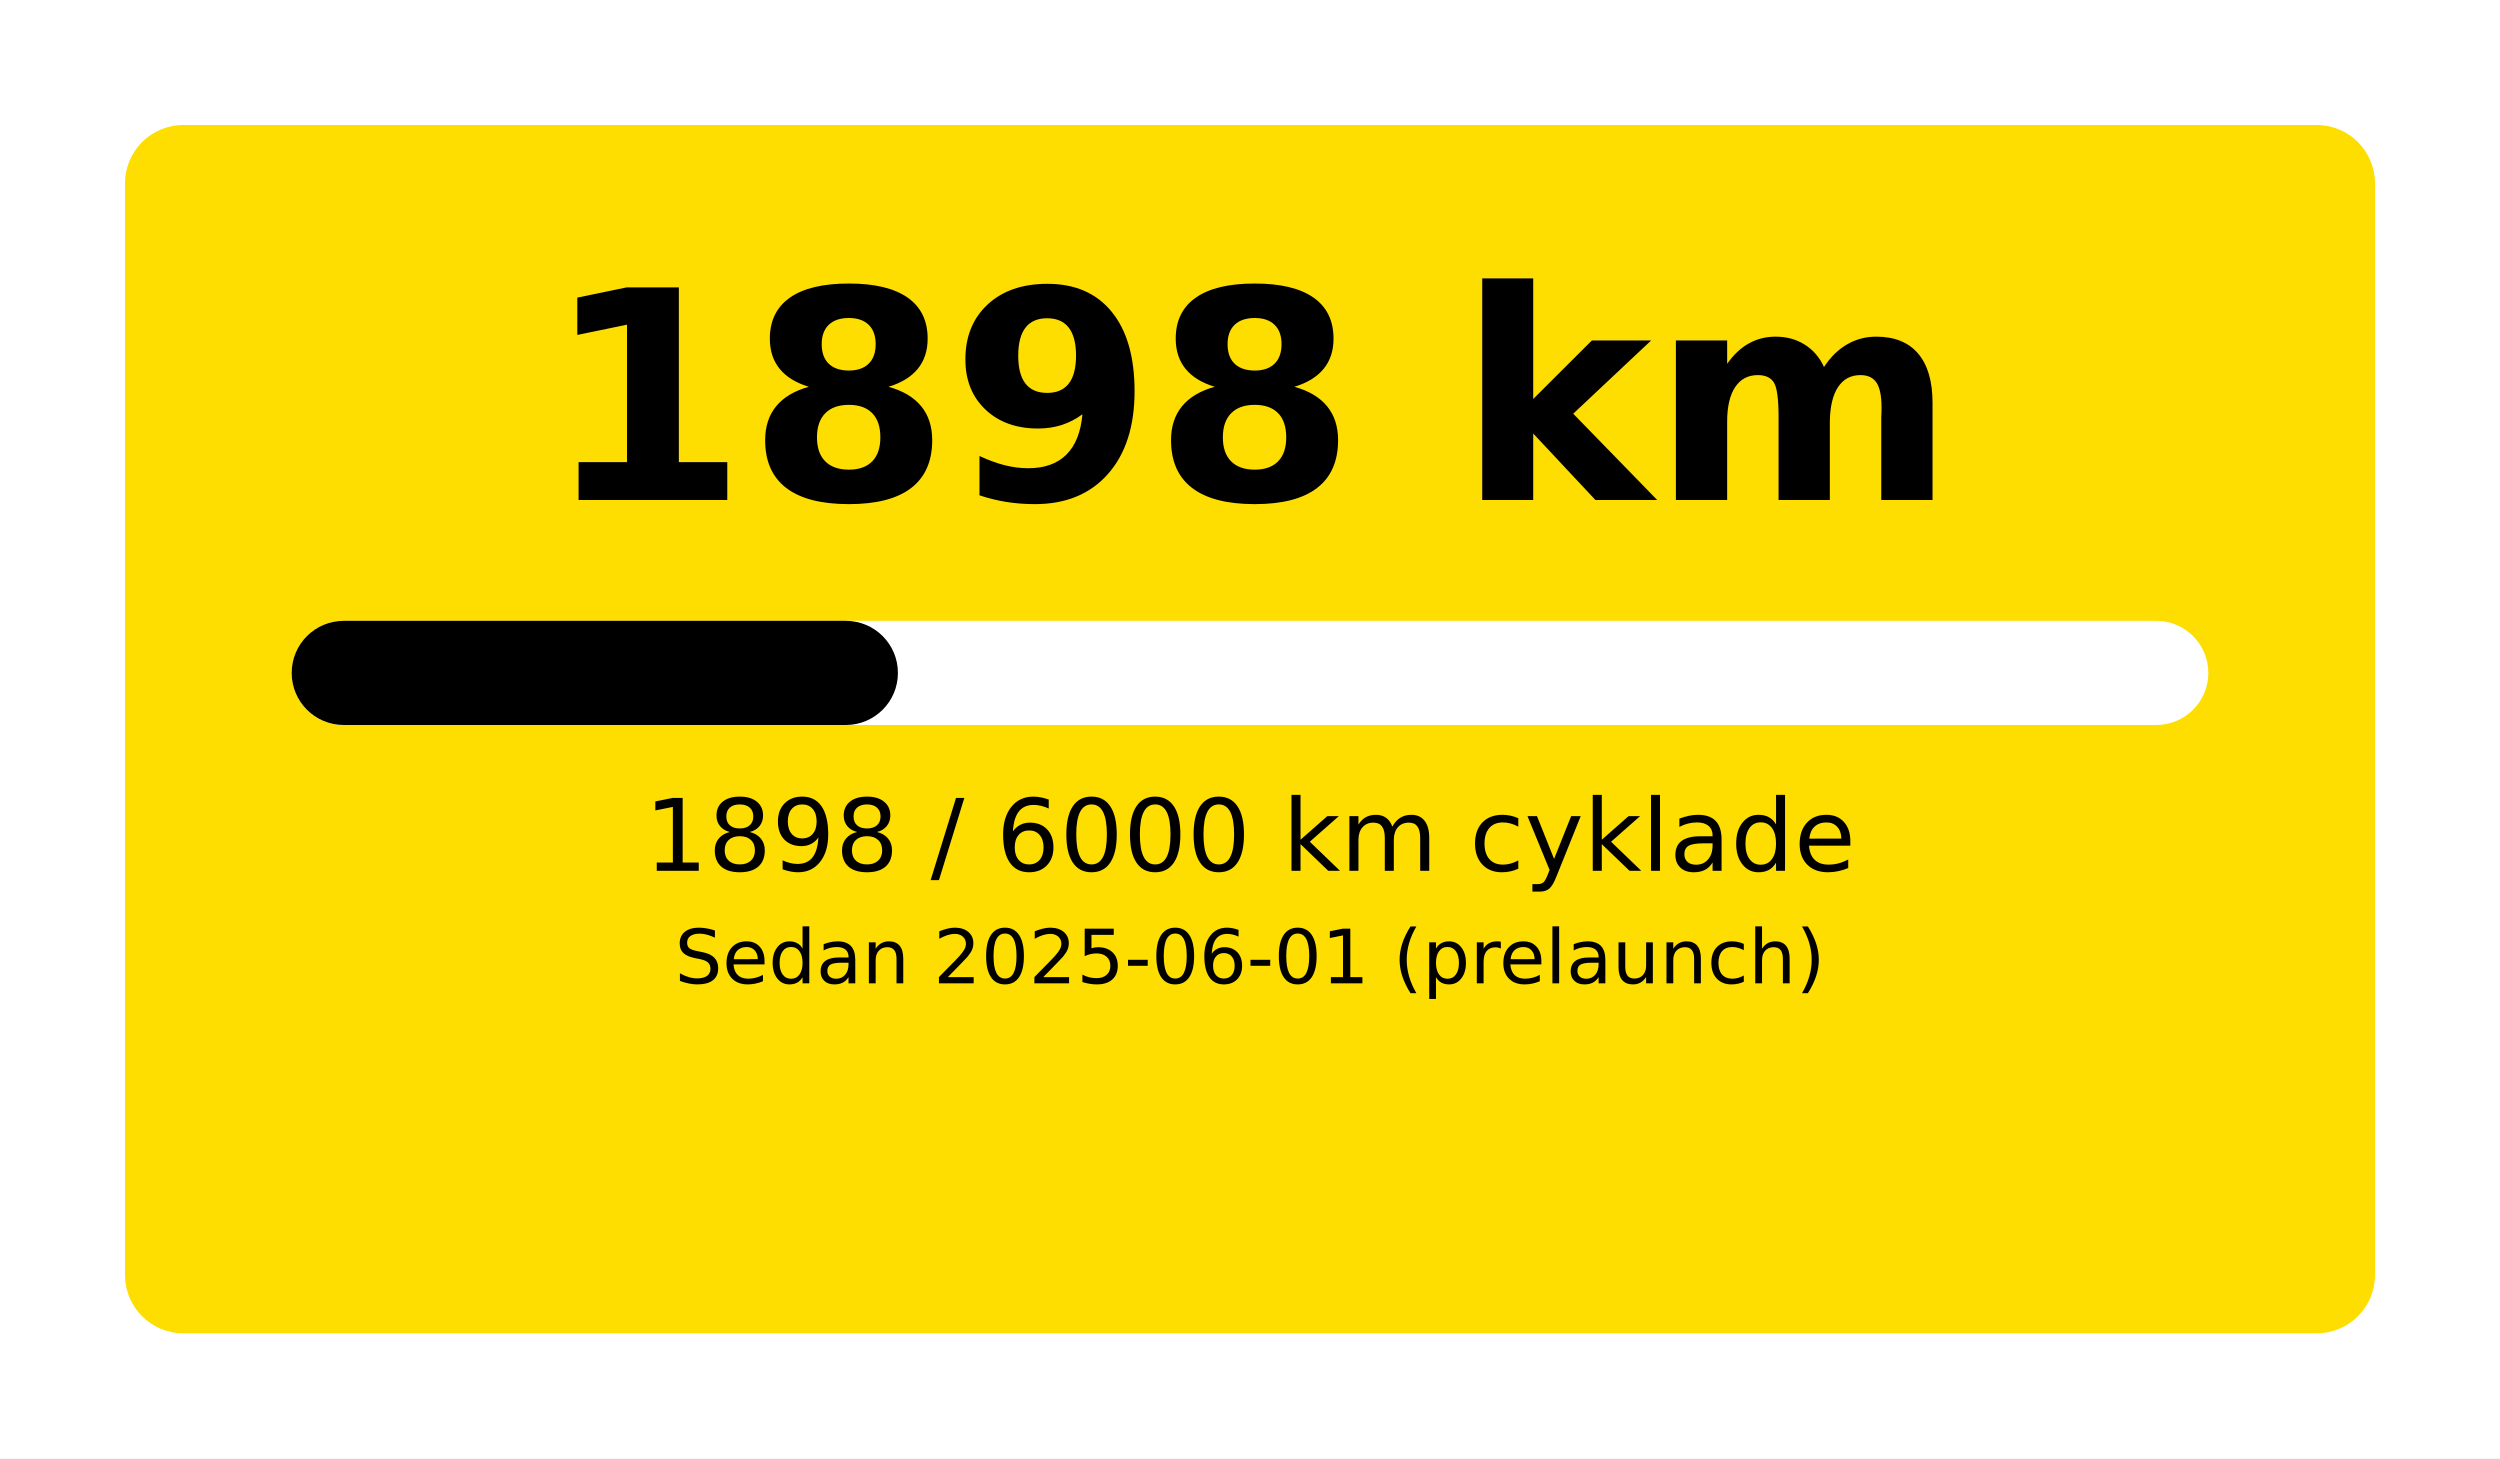
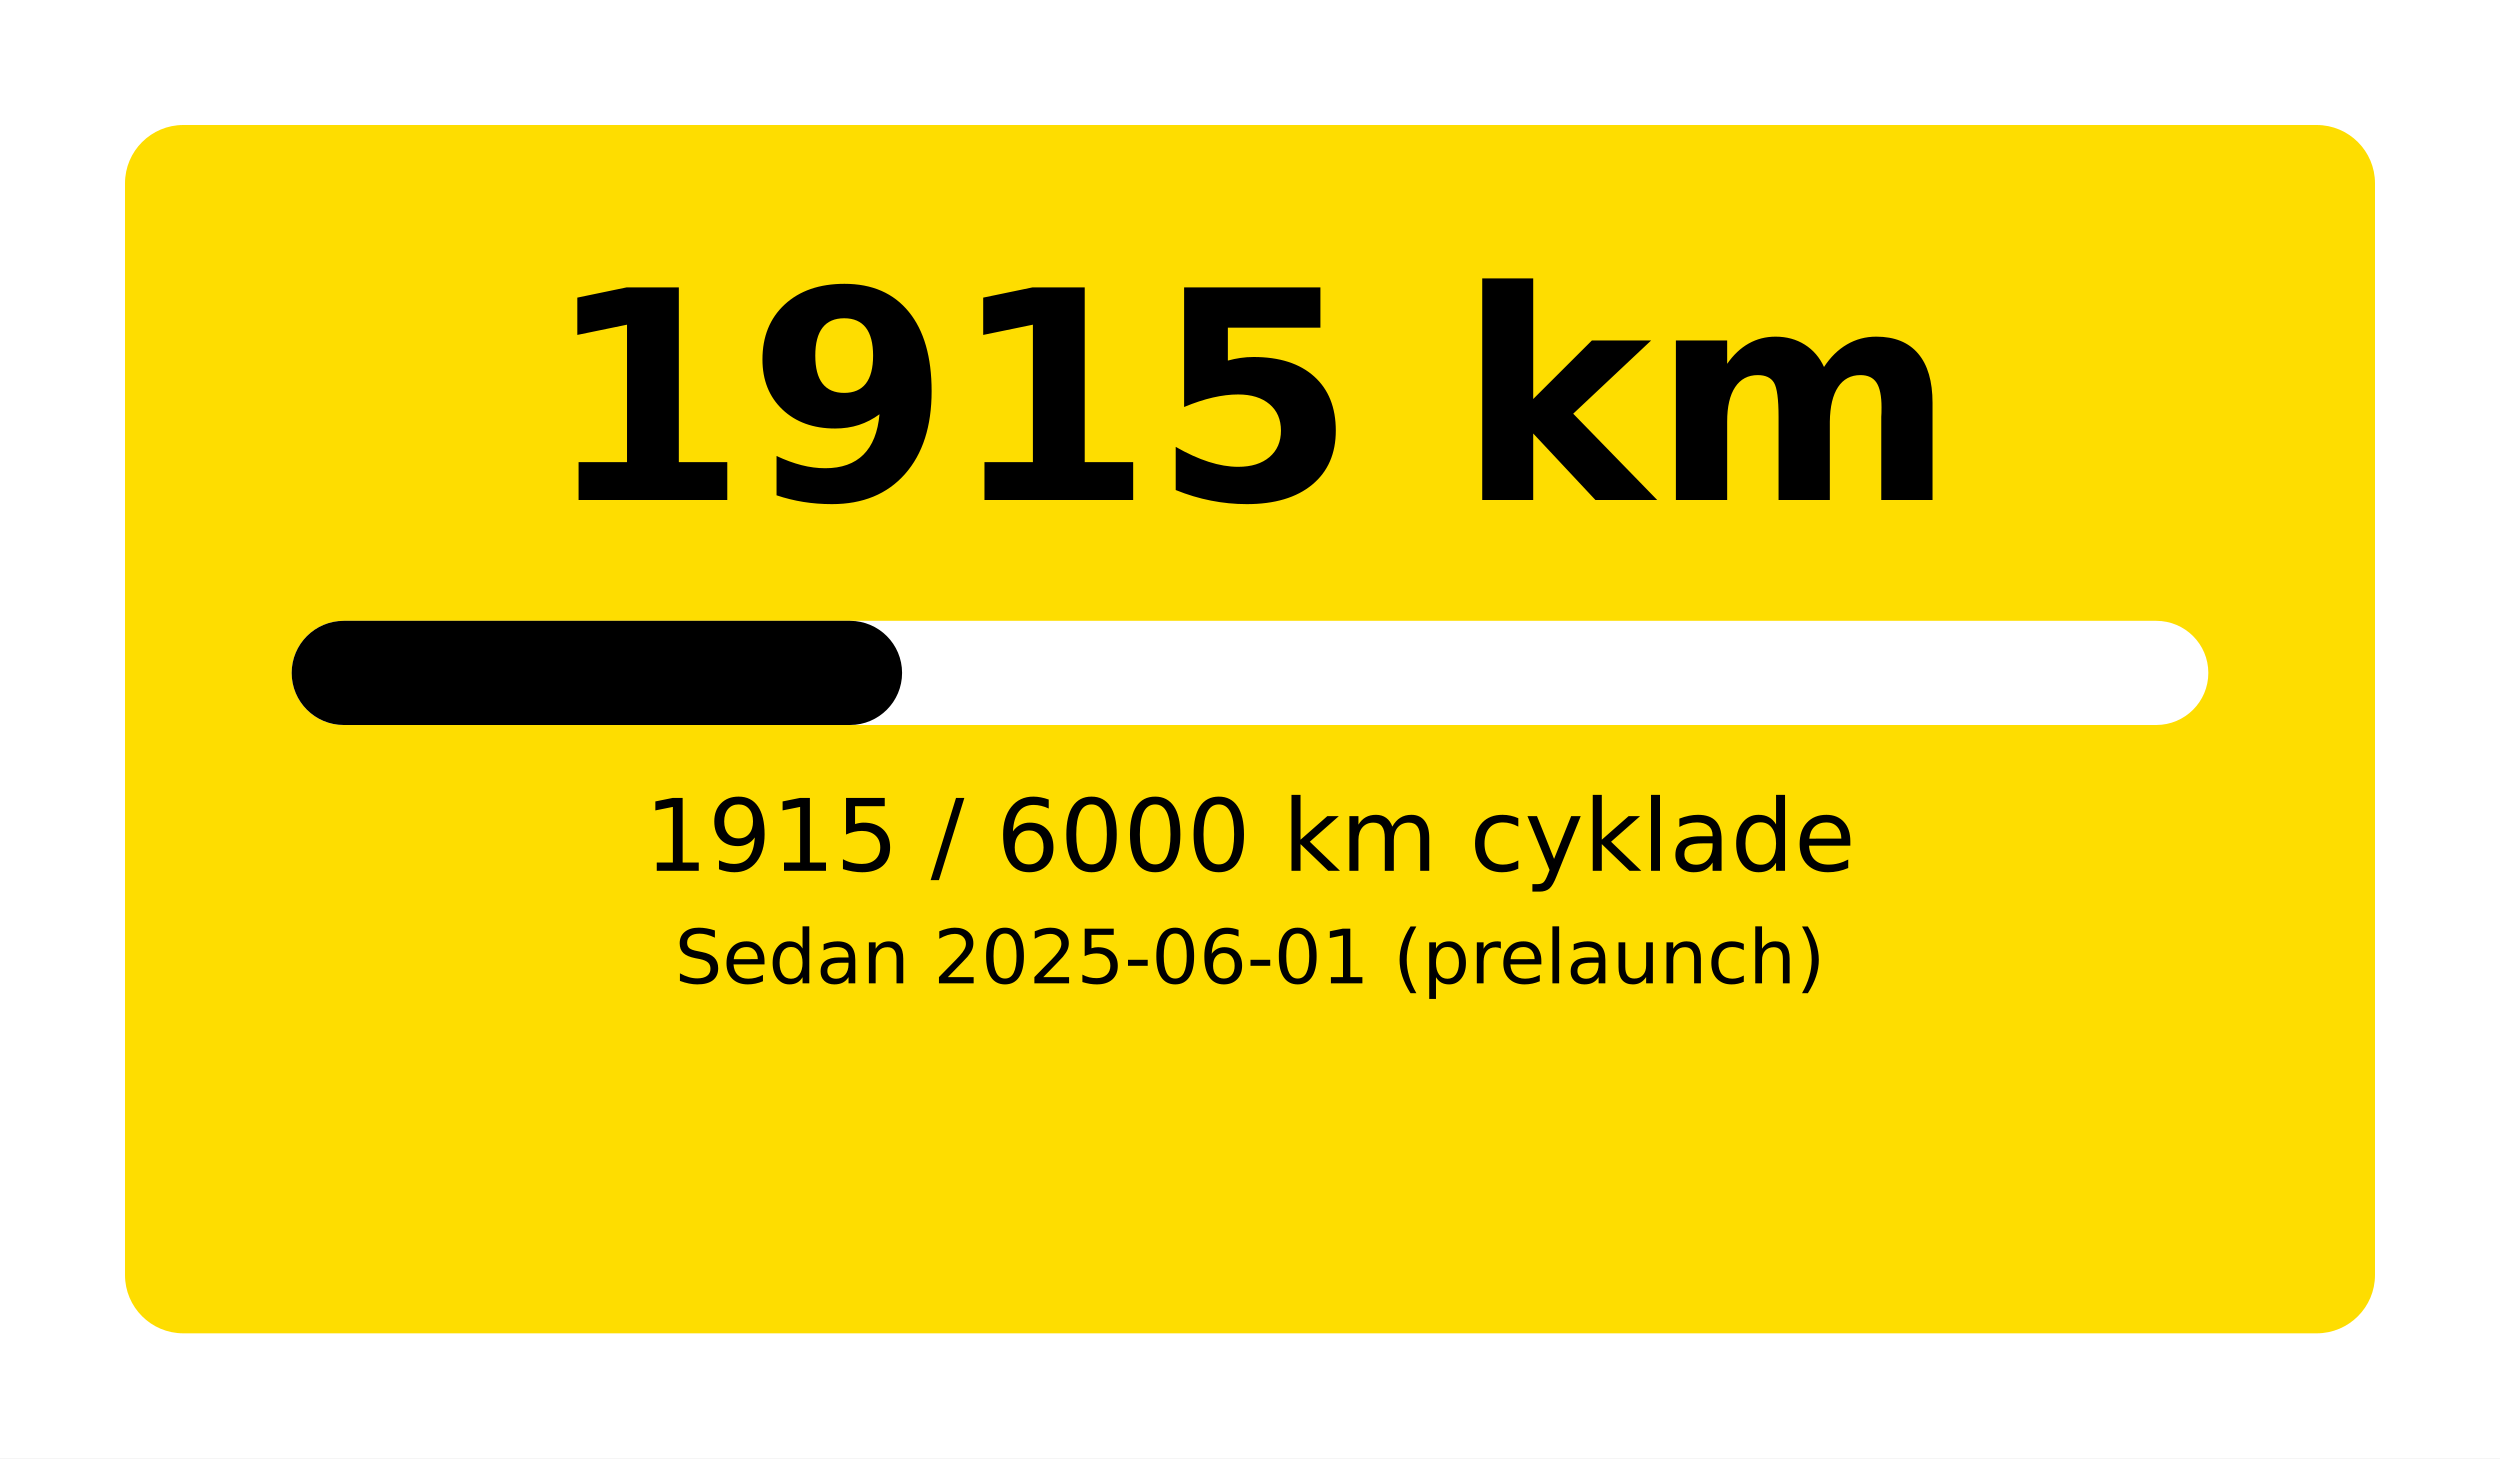
<svg xmlns="http://www.w3.org/2000/svg" width="1200" height="700" viewBox="0 0 1200 700">
  <rect x="0" y="0" width="1200" height="700" fill="#FFFFFF" />
  <rect x="60" y="60" rx="28" ry="28" width="1080" height="580" fill="#FEDD00" />
-   <text x="600.0" y="240" font-size="140" font-family="DejaVu Sans, Arial, sans-serif" font-weight="700" fill="#000000" text-anchor="middle">1898 km</text>
+   <text x="600.0" y="240" font-size="140" font-family="DejaVu Sans, Arial, sans-serif" font-weight="700" fill="#000000" text-anchor="middle">1915 km</text>
  <rect x="140" y="298" rx="25.0" ry="25.0" width="920" height="50" fill="#FFFFFF" />
-   <rect x="140" y="298" rx="25.0" ry="25.0" width="291" height="50" fill="#000000" />
-   <text x="600.0" y="418" font-size="48" font-family="DejaVu Sans, Arial, sans-serif" fill="#000000" text-anchor="middle">1898 / 6000 km cyklade</text>
+   <rect x="140" y="298" rx="25.0" ry="25.0" width="293" height="50" fill="#000000" />
+   <text x="600.0" y="418" font-size="48" font-family="DejaVu Sans, Arial, sans-serif" fill="#000000" text-anchor="middle">1915 / 6000 km cyklade</text>
  <text x="600.0" y="472" font-size="36" font-family="DejaVu Sans, Arial, sans-serif" fill="#000000" text-anchor="middle">Sedan 2025-06-01 (prelaunch)</text>
</svg>
